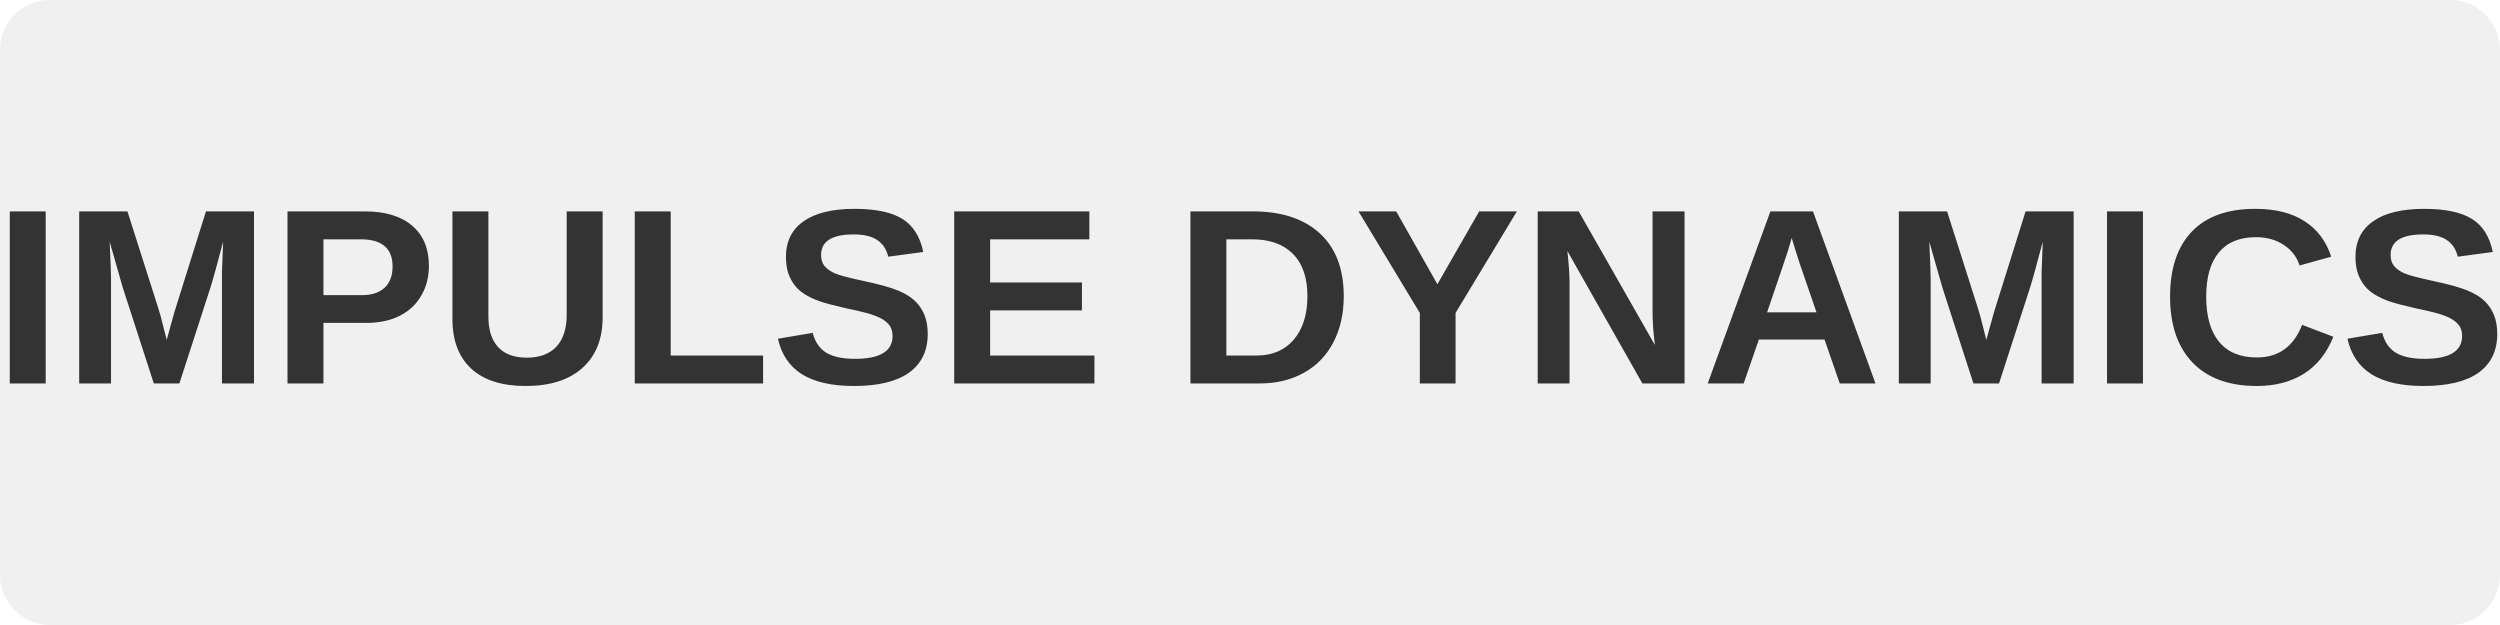
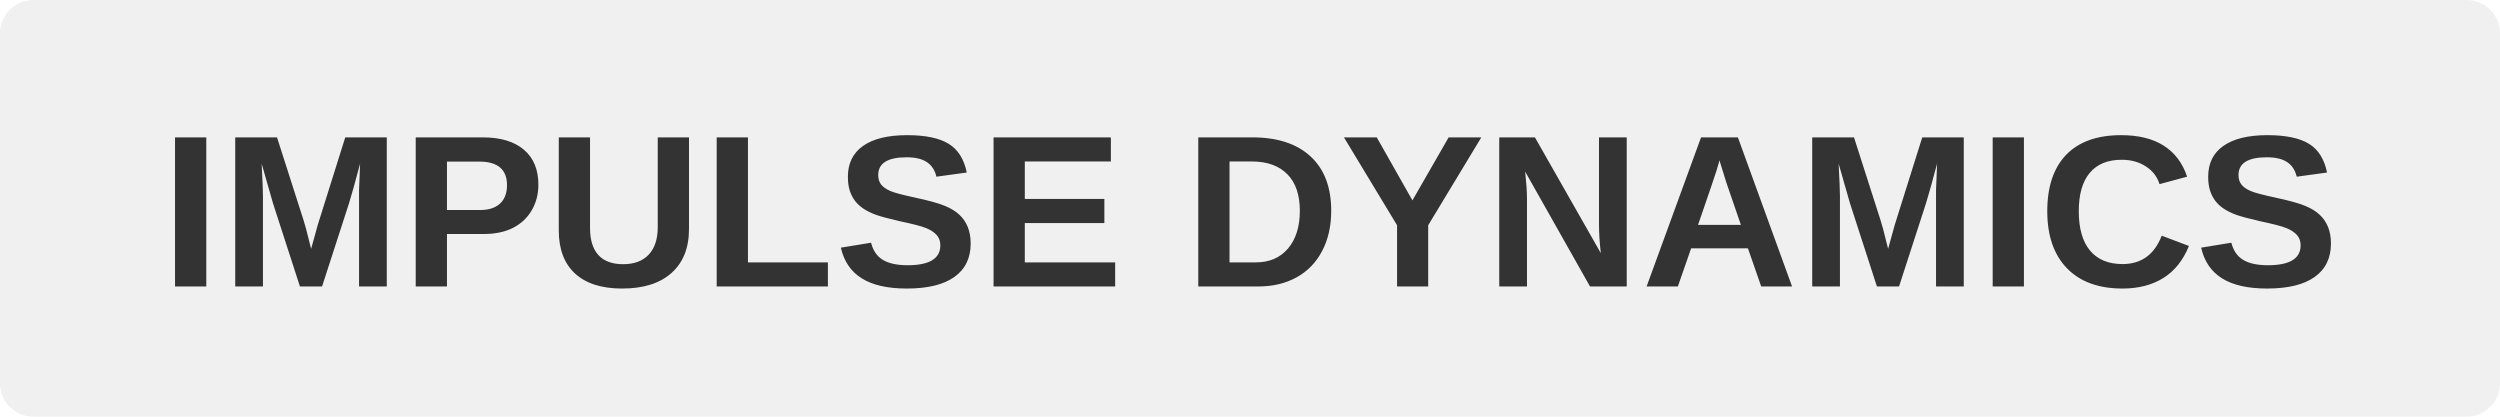
- <svg xmlns="http://www.w3.org/2000/svg" viewBox="0 0 200 50">
-   <rect width="200" height="50" fill="#f0f0f0" rx="4" />
-   <text x="50%" y="50%" dominant-baseline="middle" text-anchor="middle" font-family="Arial, sans-serif" font-weight="bold" font-size="20" fill="#333">IMPULSE DYNAMICS</text>
+ <svg xmlns="http://www.w3.org/2000/svg" viewBox="0 0 300 50">
+   <rect width="300" height="50" fill="#f0f0f0" rx="4" />
+   <text x="50%" y="54%" dominant-baseline="middle" text-anchor="middle" font-family="Arial, sans-serif" font-weight="bold" font-size="26" fill="#333">IMPULSE DYNAMICS</text>
</svg>
